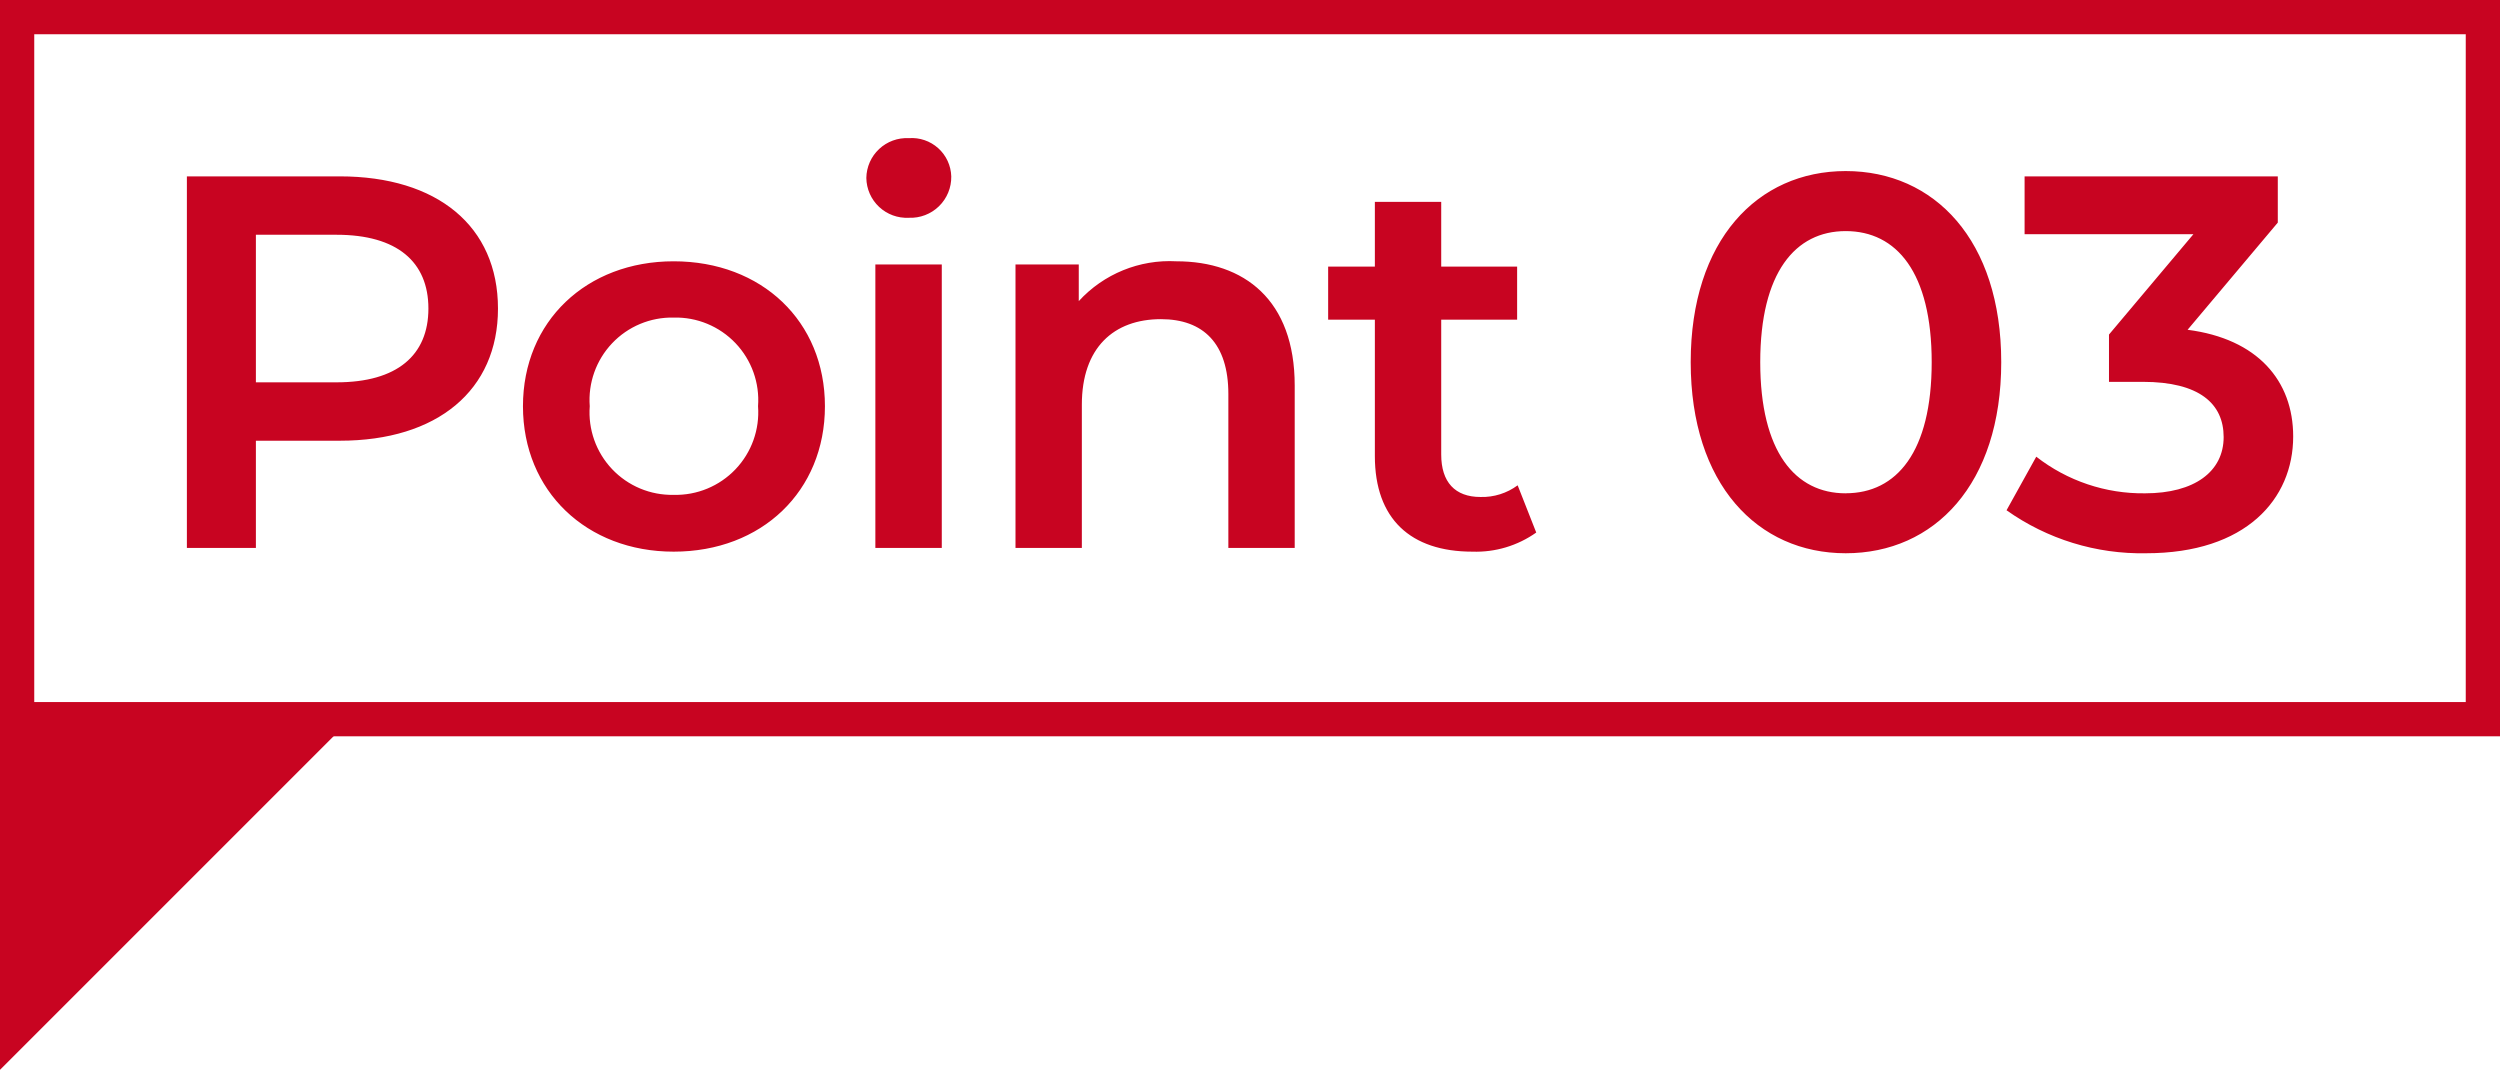
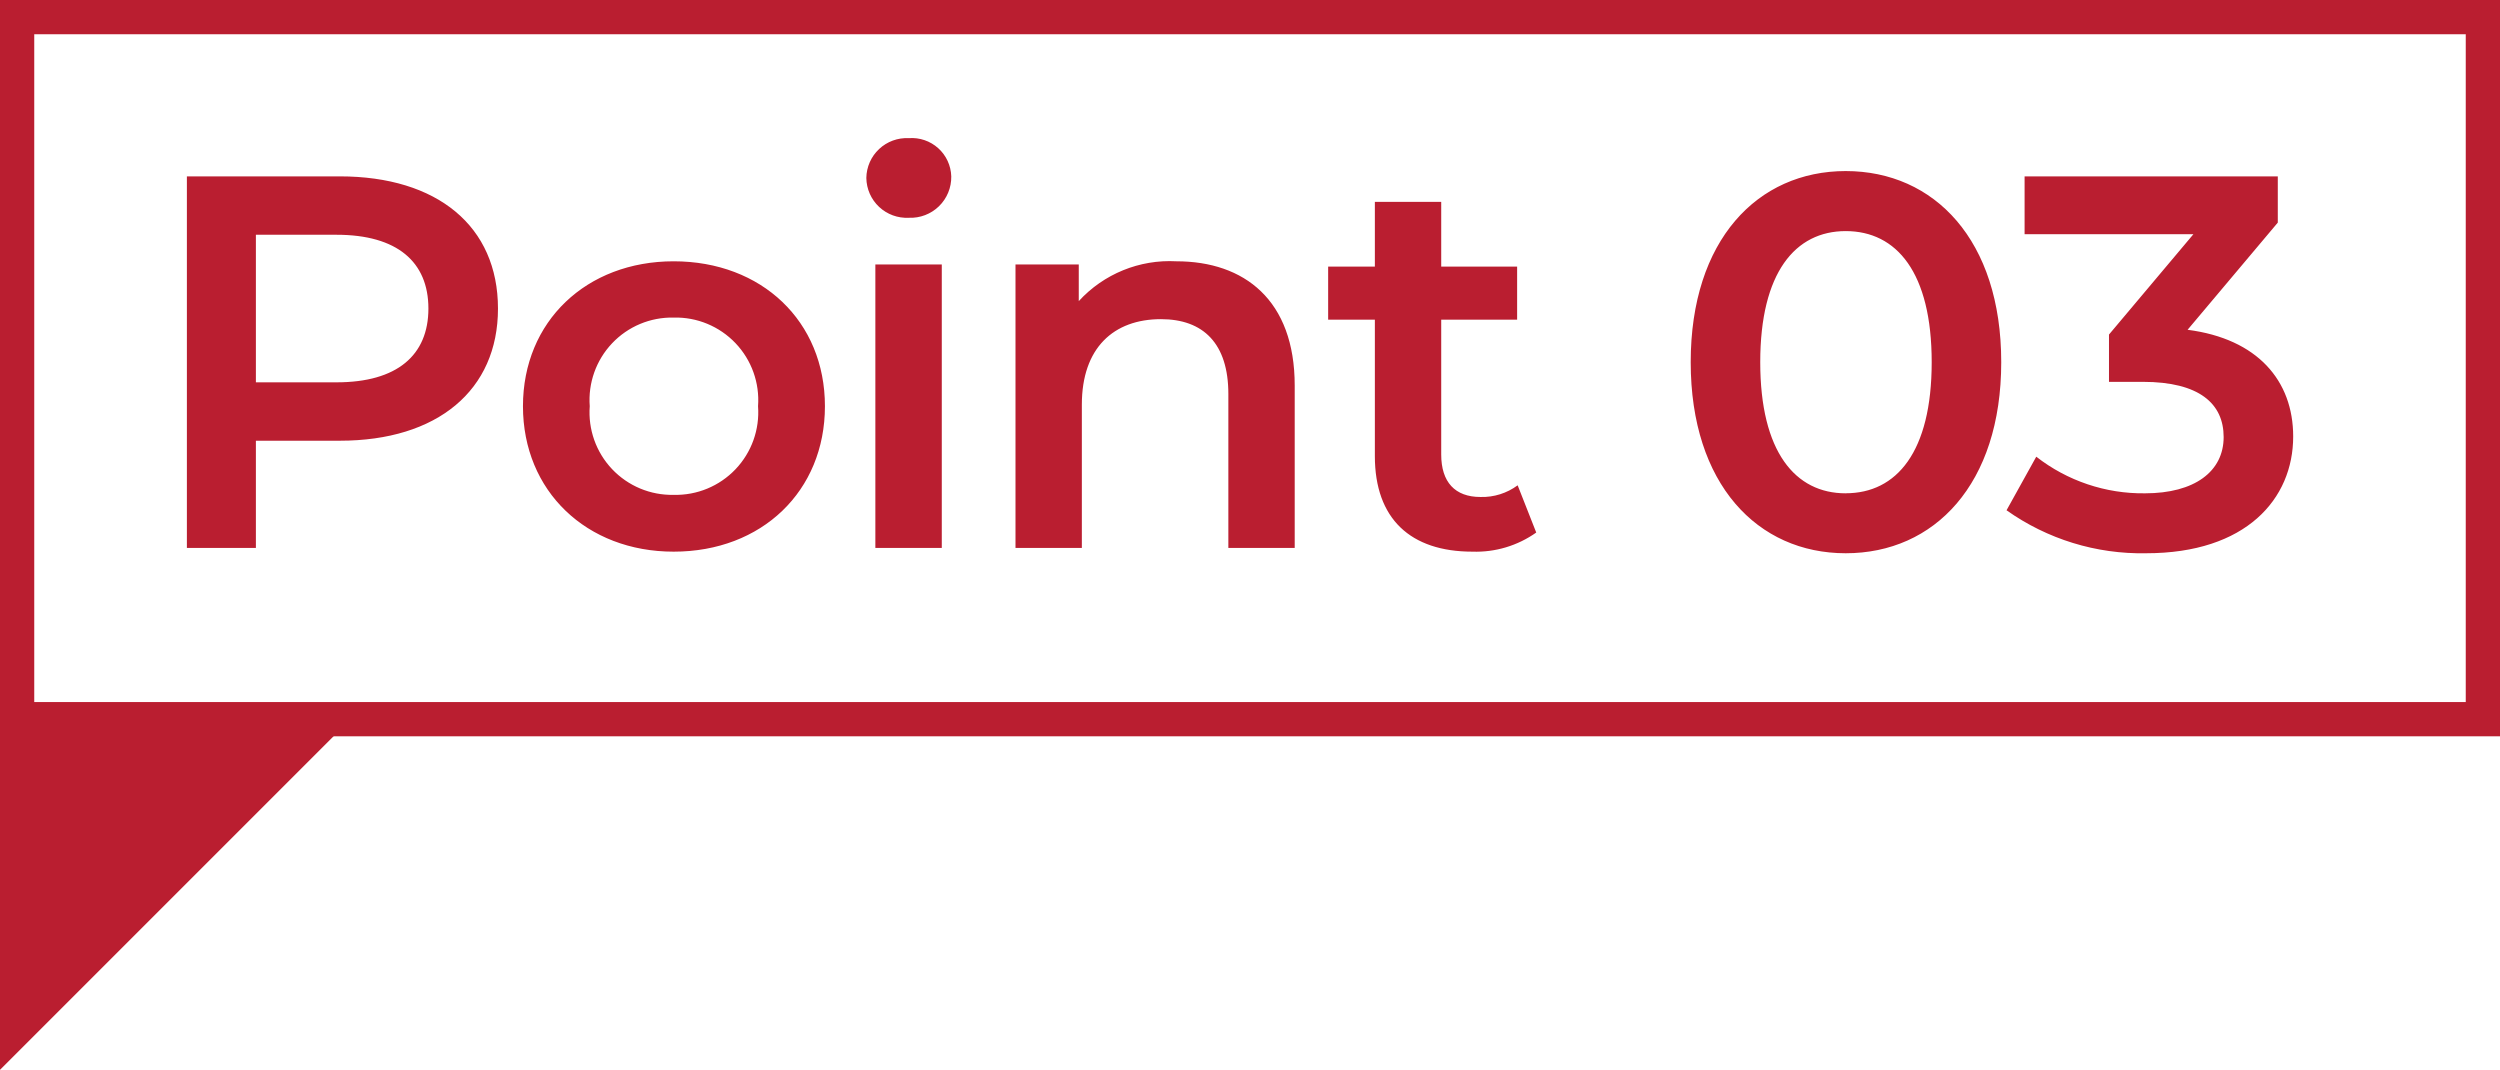
<svg xmlns="http://www.w3.org/2000/svg" width="146" height="62.478" viewBox="0 0 146 62.478">
  <g transform="translate(-352 -2304)">
-     <path d="M11.842-21.7H2.914V0h4.03V-6.262h4.9c5.7,0,9.238-2.945,9.238-7.719C21.08-18.786,17.546-21.7,11.842-21.7ZM11.656-9.672H6.944V-18.29h4.712c3.534,0,5.363,1.581,5.363,4.309S15.19-9.672,11.656-9.672ZM31.341.217c5.146,0,8.835-3.534,8.835-8.494s-3.689-8.463-8.835-8.463c-5.084,0-8.8,3.5-8.8,8.463S26.257.217,31.341.217Zm0-3.317a4.814,4.814,0,0,1-4.9-5.177,4.814,4.814,0,0,1,4.9-5.177A4.821,4.821,0,0,1,36.27-8.277,4.821,4.821,0,0,1,31.341-3.1ZM45.074-19.282a2.379,2.379,0,0,0,2.48-2.418,2.307,2.307,0,0,0-2.48-2.232,2.36,2.36,0,0,0-2.48,2.325A2.36,2.36,0,0,0,45.074-19.282ZM43.121,0H47V-16.554H43.121ZM60.7-16.74a7.2,7.2,0,0,0-5.7,2.325v-2.139H51.305V0H55.18V-8.37c0-3.317,1.86-4.991,4.619-4.991,2.48,0,3.937,1.426,3.937,4.371V0h3.875V-9.486C67.611-14.477,64.666-16.74,60.7-16.74ZM80.631-3.658a3.484,3.484,0,0,1-2.17.682c-1.488,0-2.294-.868-2.294-2.48V-13.33H80.6v-3.1H76.167v-3.782H72.292v3.782H69.564v3.1h2.728v7.967c0,3.658,2.077,5.58,5.7,5.58A6.089,6.089,0,0,0,81.716-.9ZM99.789.31c5.177,0,9.083-4.03,9.083-11.16s-3.906-11.16-9.083-11.16c-5.146,0-9.052,4.03-9.052,11.16S94.643.31,99.789.31Zm0-3.5c-2.945,0-4.991-2.418-4.991-7.657s2.046-7.657,4.991-7.657c2.976,0,5.022,2.418,5.022,7.657S102.765-3.193,99.789-3.193Zm19.964-9.548L125.023-19v-2.7H110.236v3.379h9.858l-4.929,5.859V-9.7h1.984c3.286,0,4.712,1.271,4.712,3.224,0,2.015-1.705,3.286-4.588,3.286a10.118,10.118,0,0,1-6.355-2.139L109.182-2.2A13.633,13.633,0,0,0,117.335.31c5.828,0,8.587-3.162,8.587-6.82C125.922-9.765,123.845-12.214,119.753-12.741Z" transform="translate(360 2336)" fill="#c80421" />
-     <path d="M2,2V41H144V2H2M0,0H146V43H0Z" transform="translate(352 2304)" fill="#c80421" />
-     <path d="M17669.043,10288.831h20.646l-20.646,20.646Z" transform="translate(-17317.043 -7943)" fill="#c80421" />
+     <path d="M11.842-21.7H2.914V0h4.03V-6.262h4.9c5.7,0,9.238-2.945,9.238-7.719C21.08-18.786,17.546-21.7,11.842-21.7ZM11.656-9.672H6.944V-18.29h4.712c3.534,0,5.363,1.581,5.363,4.309S15.19-9.672,11.656-9.672ZM31.341.217c5.146,0,8.835-3.534,8.835-8.494s-3.689-8.463-8.835-8.463c-5.084,0-8.8,3.5-8.8,8.463S26.257.217,31.341.217Zm0-3.317a4.814,4.814,0,0,1-4.9-5.177,4.814,4.814,0,0,1,4.9-5.177A4.821,4.821,0,0,1,36.27-8.277,4.821,4.821,0,0,1,31.341-3.1ZM45.074-19.282a2.379,2.379,0,0,0,2.48-2.418,2.307,2.307,0,0,0-2.48-2.232,2.36,2.36,0,0,0-2.48,2.325A2.36,2.36,0,0,0,45.074-19.282ZM43.121,0H47V-16.554H43.121ZM60.7-16.74a7.2,7.2,0,0,0-5.7,2.325v-2.139H51.305V0H55.18V-8.37c0-3.317,1.86-4.991,4.619-4.991,2.48,0,3.937,1.426,3.937,4.371V0h3.875V-9.486C67.611-14.477,64.666-16.74,60.7-16.74ZM80.631-3.658a3.484,3.484,0,0,1-2.17.682c-1.488,0-2.294-.868-2.294-2.48V-13.33H80.6v-3.1H76.167v-3.782H72.292v3.782H69.564v3.1h2.728v7.967c0,3.658,2.077,5.58,5.7,5.58A6.089,6.089,0,0,0,81.716-.9ZM99.789.31c5.177,0,9.083-4.03,9.083-11.16s-3.906-11.16-9.083-11.16c-5.146,0-9.052,4.03-9.052,11.16S94.643.31,99.789.31Zm0-3.5c-2.945,0-4.991-2.418-4.991-7.657s2.046-7.657,4.991-7.657c2.976,0,5.022,2.418,5.022,7.657S102.765-3.193,99.789-3.193Zm19.964-9.548L125.023-19v-2.7H110.236v3.379h9.858l-4.929,5.859V-9.7h1.984c3.286,0,4.712,1.271,4.712,3.224,0,2.015-1.705,3.286-4.588,3.286a10.118,10.118,0,0,1-6.355-2.139L109.182-2.2A13.633,13.633,0,0,0,117.335.31c5.828,0,8.587-3.162,8.587-6.82C125.922-9.765,123.845-12.214,119.753-12.741Z" transform="translate(360 2336)" fill="#ba1e30" />
+     <path d="M2,2V41H144V2H2M0,0H146V43H0Z" transform="translate(352 2304)" fill="#ba1e30" />
+     <path d="M17669.043,10288.831h20.646l-20.646,20.646Z" transform="translate(-17317.043 -7943)" fill="#ba1e30" />
  </g>
</svg>
